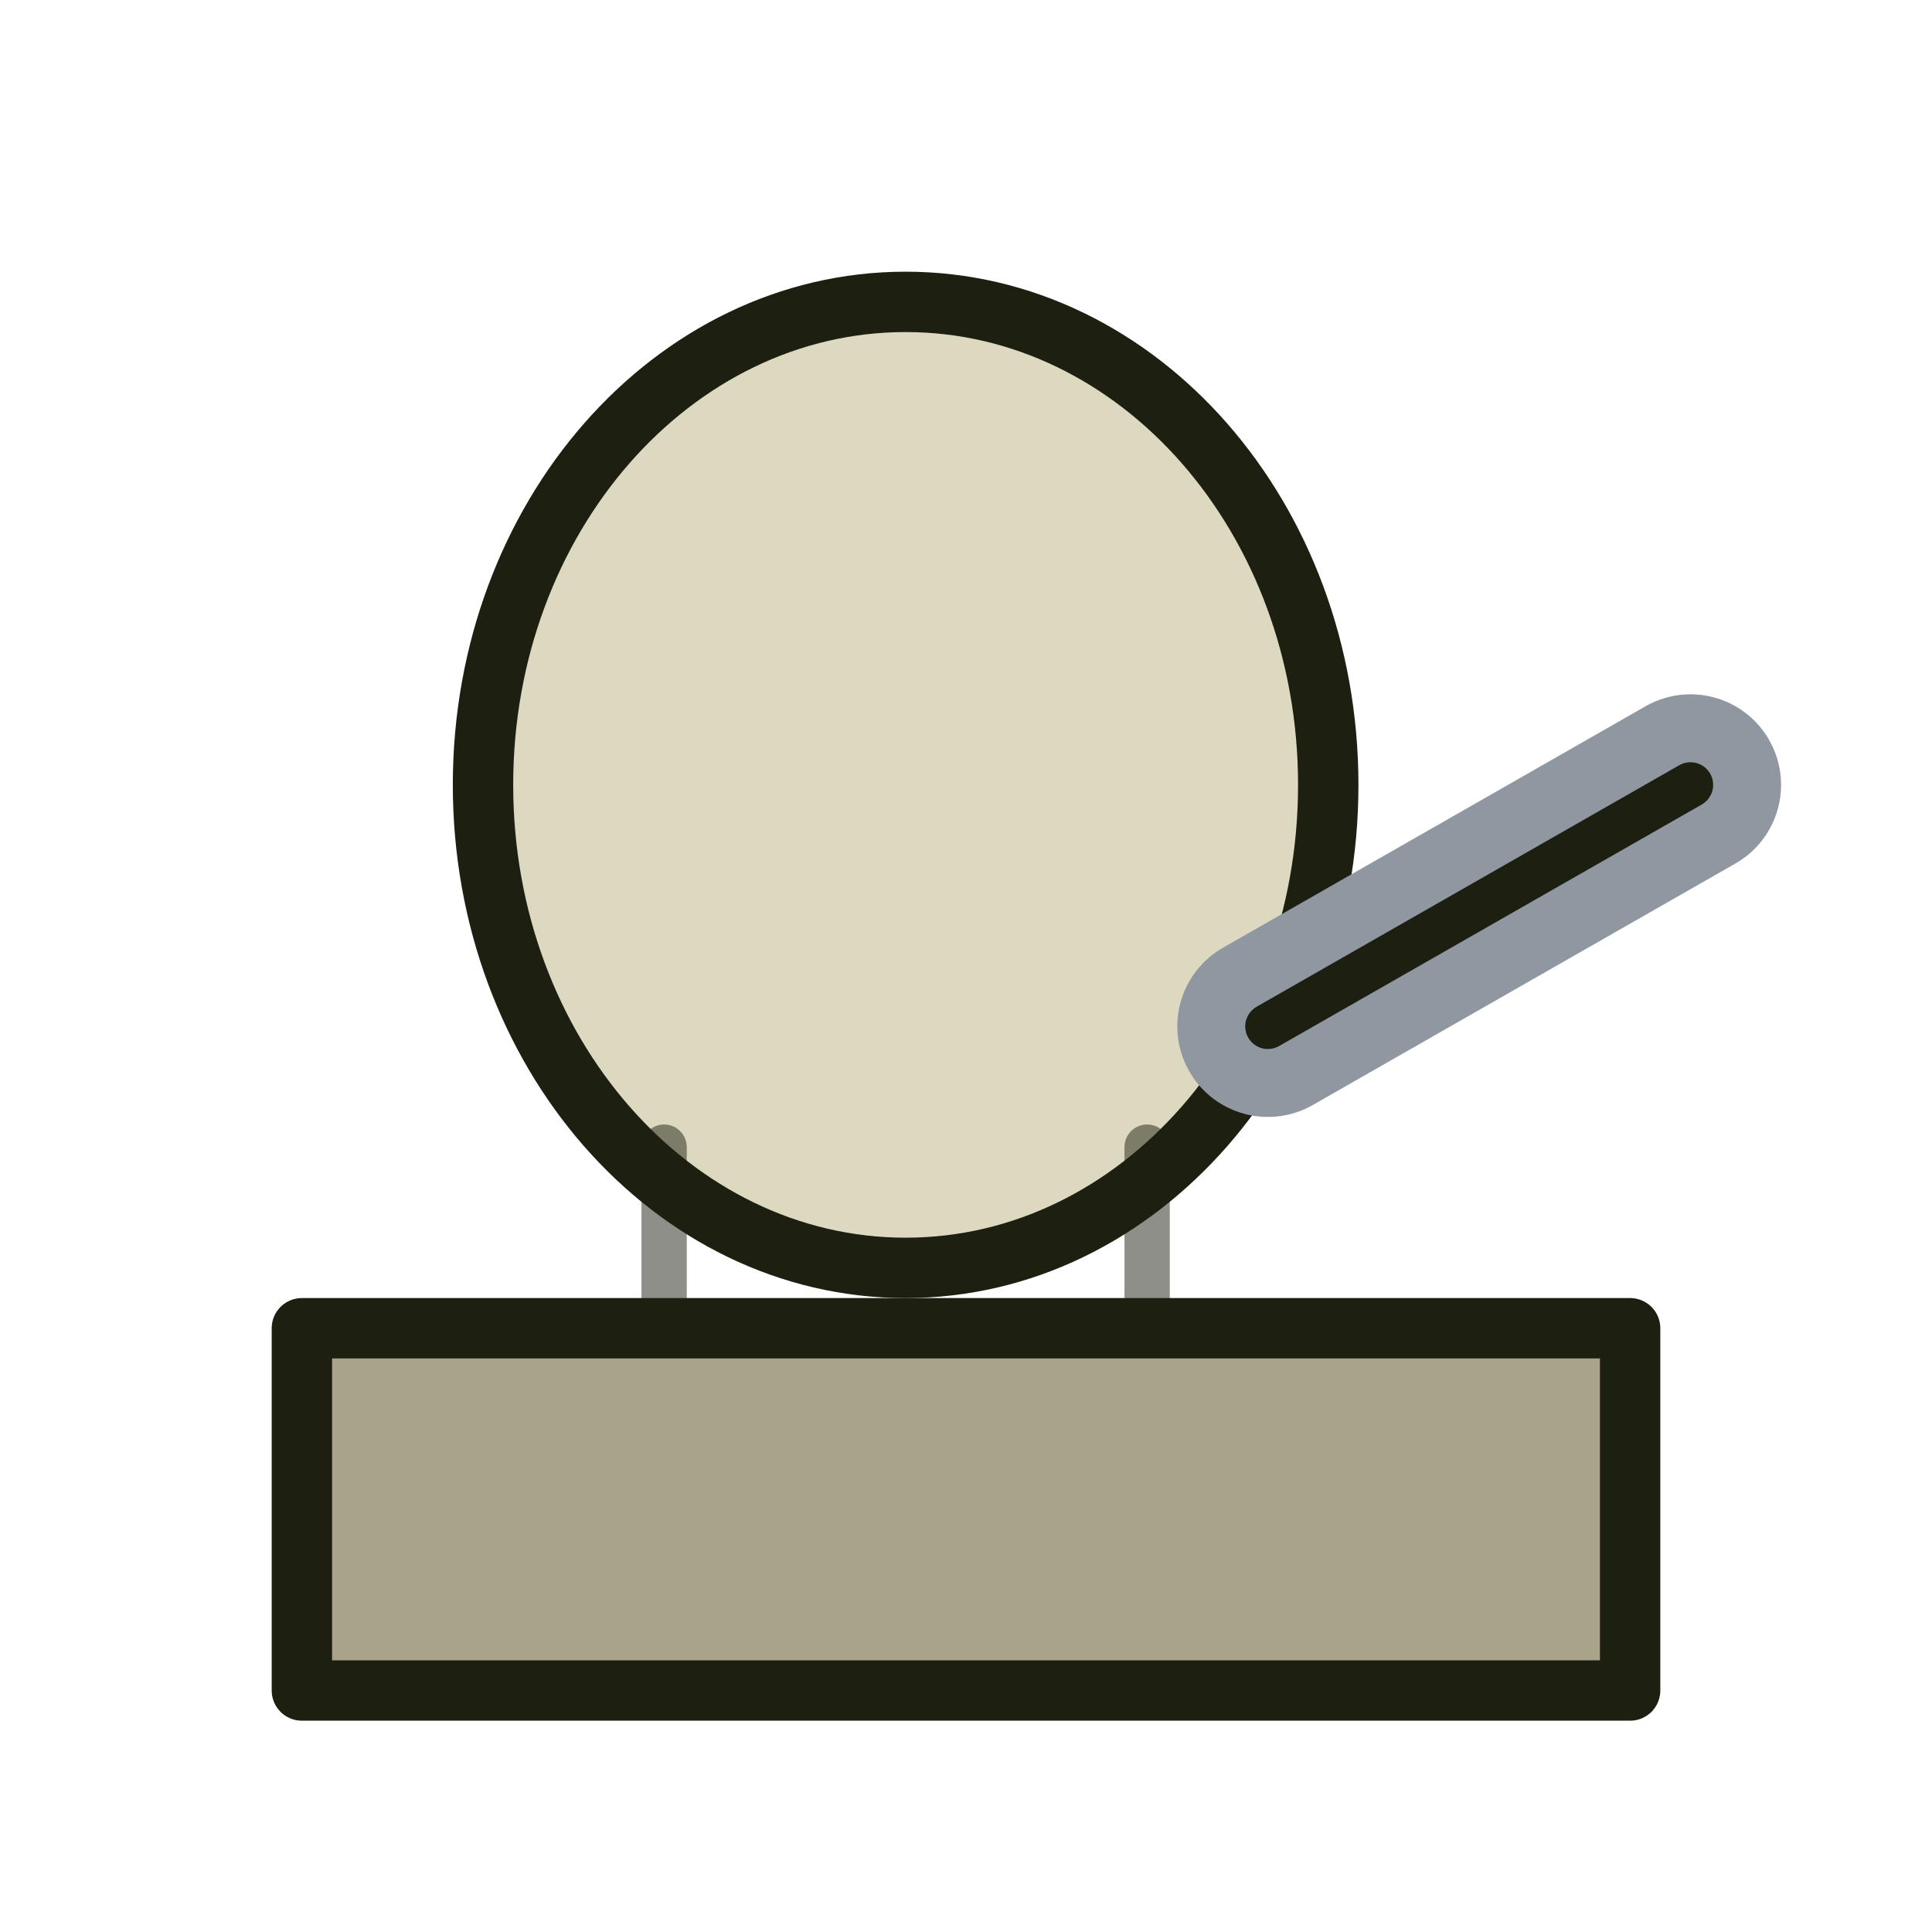
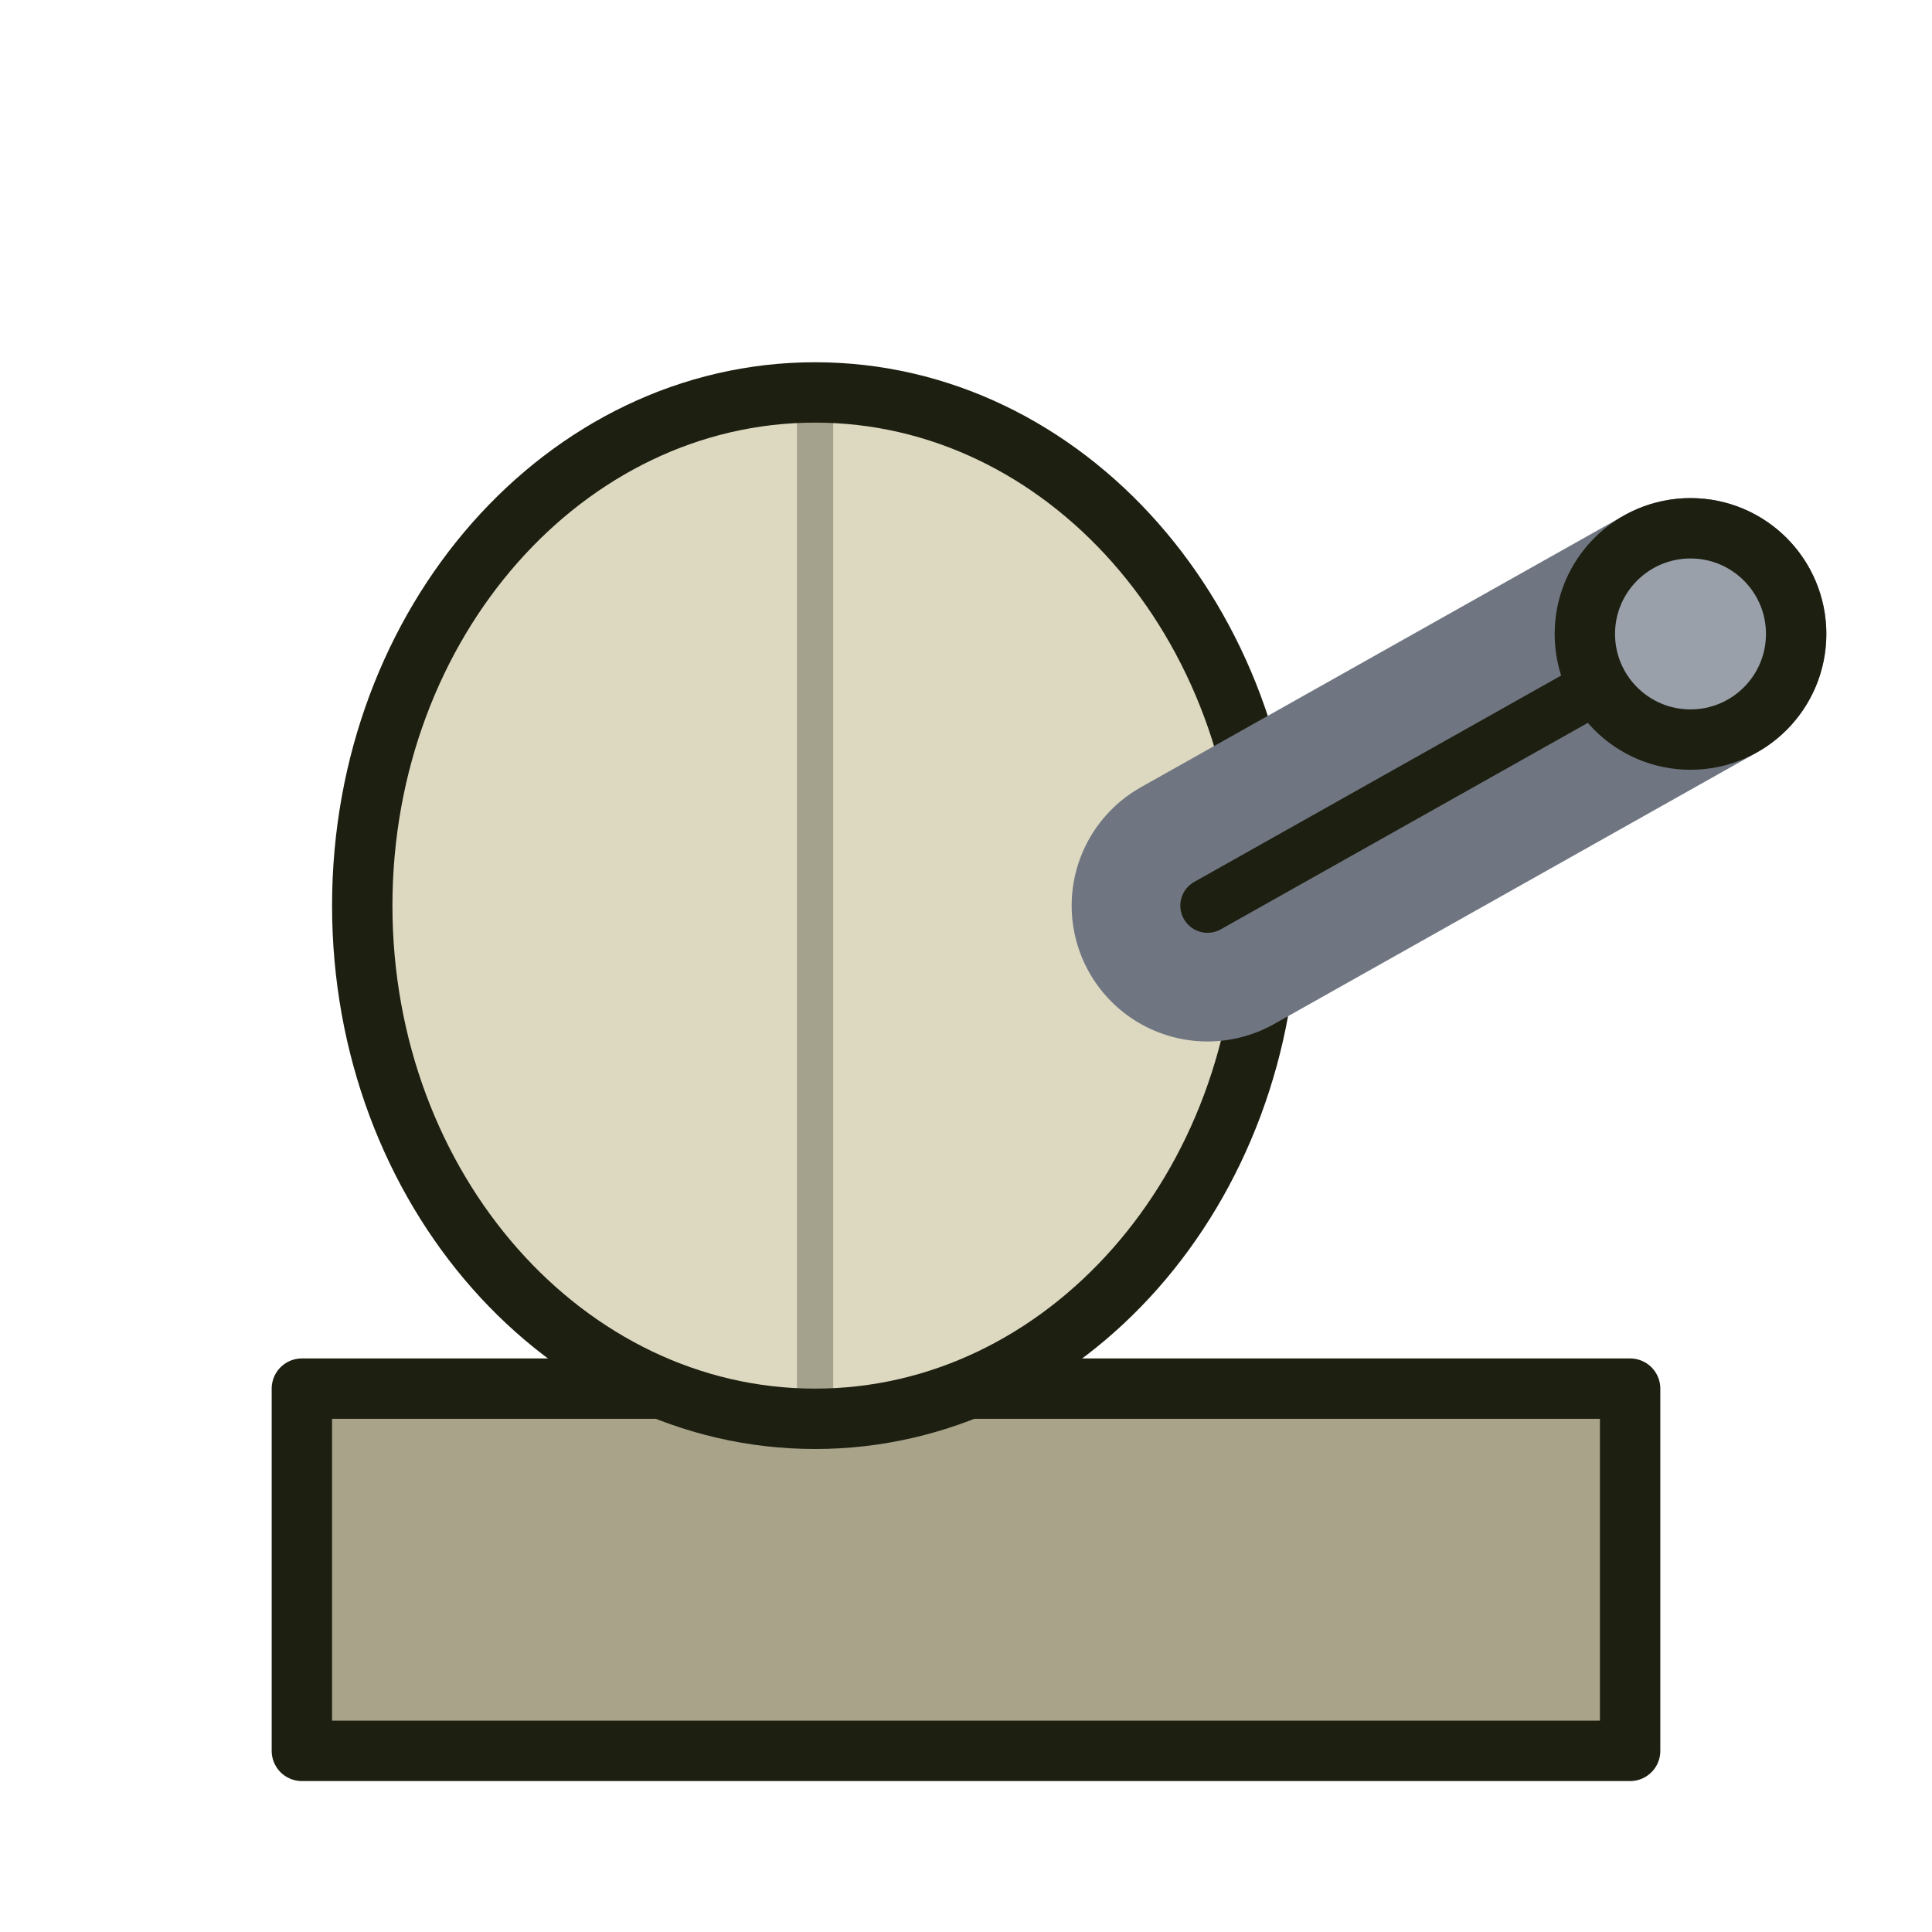
<svg xmlns="http://www.w3.org/2000/svg" viewBox="0 0 64 64" fill="none" stroke="#1d1f11" stroke-width="2" stroke-linejoin="round" stroke-linecap="round">
-   <path d="M10 44h44v12H10z" fill="#a8a389" />
-   <ellipse cx="30" cy="26" rx="14" ry="16" fill="#ddd8c0" />
-   <path d="M42 34l14-8" stroke-width="6" stroke="#8f97a0" />
-   <path d="M42 34l14-8" stroke-width="1.5" />
-   <path d="M22 44v-6M38 44v-6" stroke-width="1.5" opacity=".5" />
+   <rect x="10" y="46" width="44" height="12" fill="#a8a389" />
+   <ellipse cx="27" cy="30" rx="15" ry="17" fill="#ddd8c0" />
+   <path d="M27 13v34" stroke-width="1.2" opacity=".3" />
+   <path d="M40 30l16-9" stroke="#6f7681" stroke-width="9" />
+   <path d="M40 30l16-9" stroke-width="1.8" />
+   <circle cx="56" cy="21" r="3.5" fill="#99a0aa" />
</svg>
